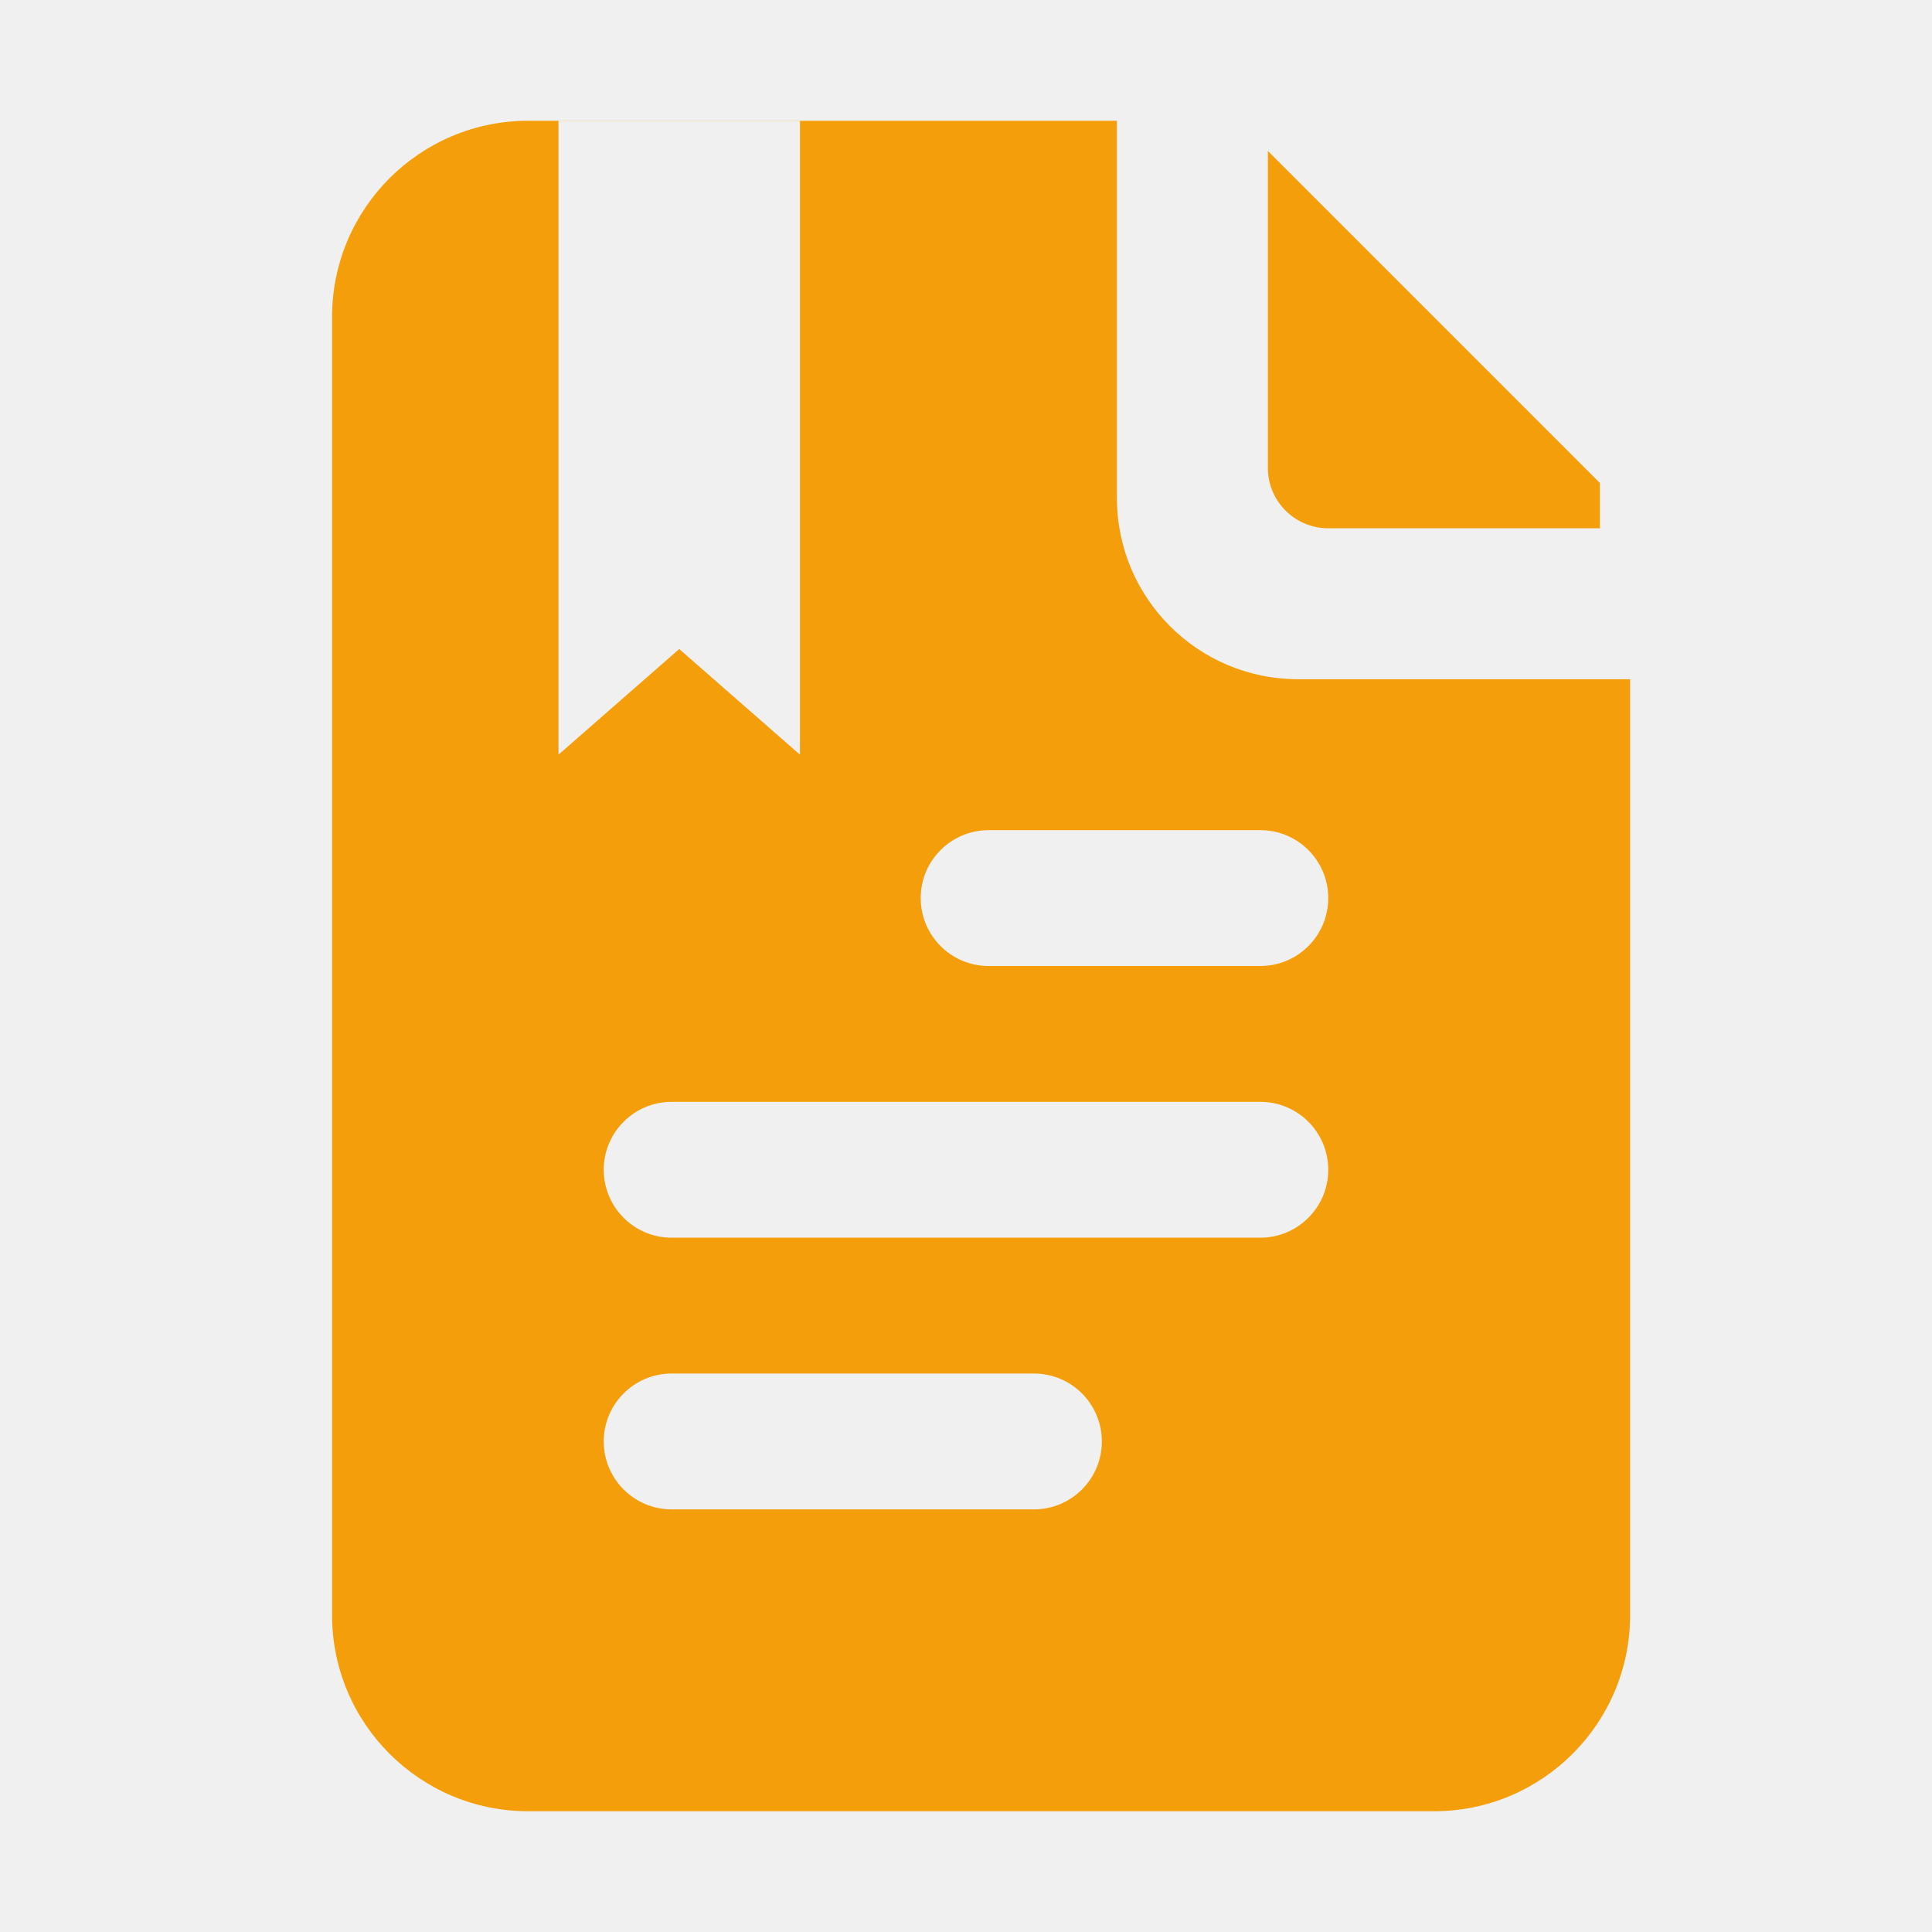
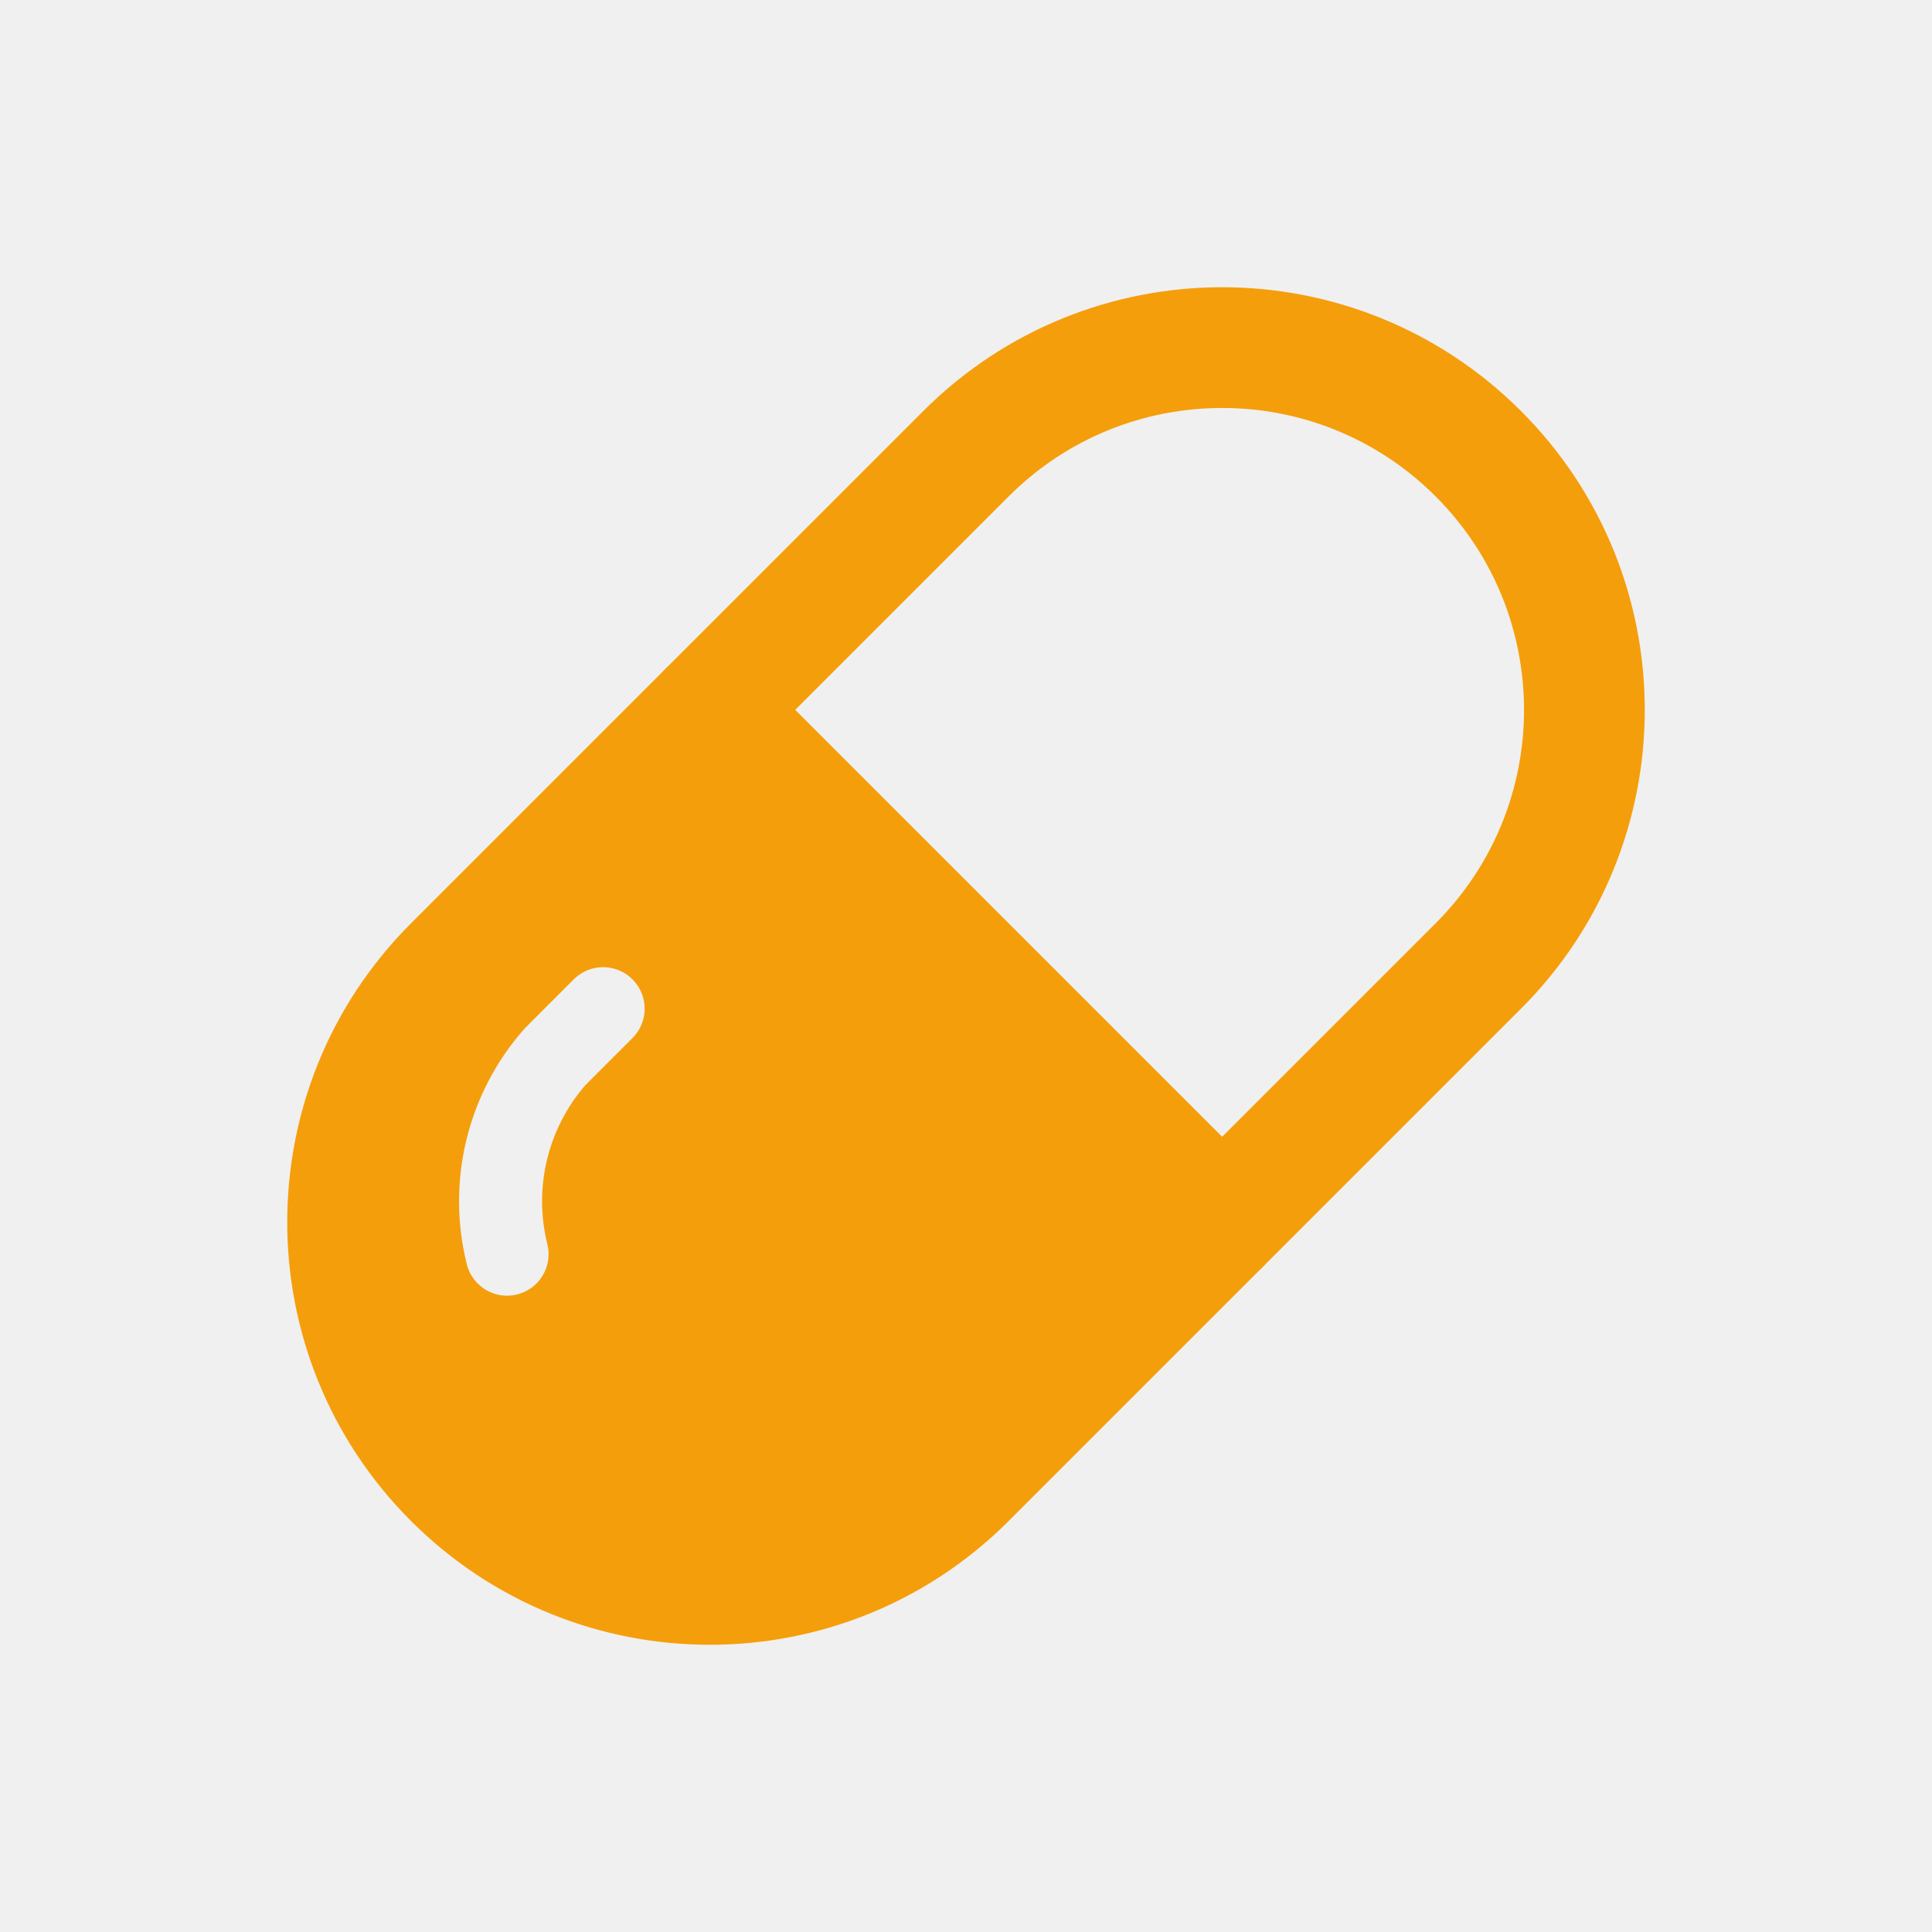
<svg xmlns="http://www.w3.org/2000/svg" viewBox="0 0 1024 1024">
  <defs>
-     <mask id="cutouts">
+     <mask id="highlight">
      <rect width="1024" height="1024" fill="#FFFFFF" />
-       <path d="M296 64 V400 L360 344 L424 400 V64 Z" fill="#000000" />
-       <rect x="488" y="440" width="216" height="72" rx="36" fill="#000000" />
-       <rect x="320" y="584" width="384" height="72" rx="36" fill="#000000" />
-       <rect x="320" y="728" width="264" height="72" rx="36" fill="#000000" />
+       <path d="M232 448 A116 116 0 0 1 324 392 H360" fill="none" stroke="#000000" stroke-width="44" stroke-linecap="round" />
    </mask>
  </defs>
-   <g fill="#F59E0B">
-     <path d="M280 64 H592 V264 A96 96 0 0 0 688 360 H864 V856 A104 104 0 0 1 760 960 H280 A104 104 0 0 1 176 856 V168 A104 104 0 0 1 280 64 Z" mask="url(#cutouts)" />
-     <path d="M672 80 L848 256 V280 H704 A32 32 0 0 1 672 248 Z" />
+   <g transform="rotate(-45 512 512)">
+     <path d="M512 288 H320 A224 224 0 0 0 320 736 H512 Z" fill="#F59E0B" mask="url(#highlight)" />
+     <path d="M512 320 H704 A192 192 0 0 1 704 704 H512 Z" fill="none" stroke="#F59E0B" stroke-width="64" stroke-linejoin="round" />
  </g>
</svg>
